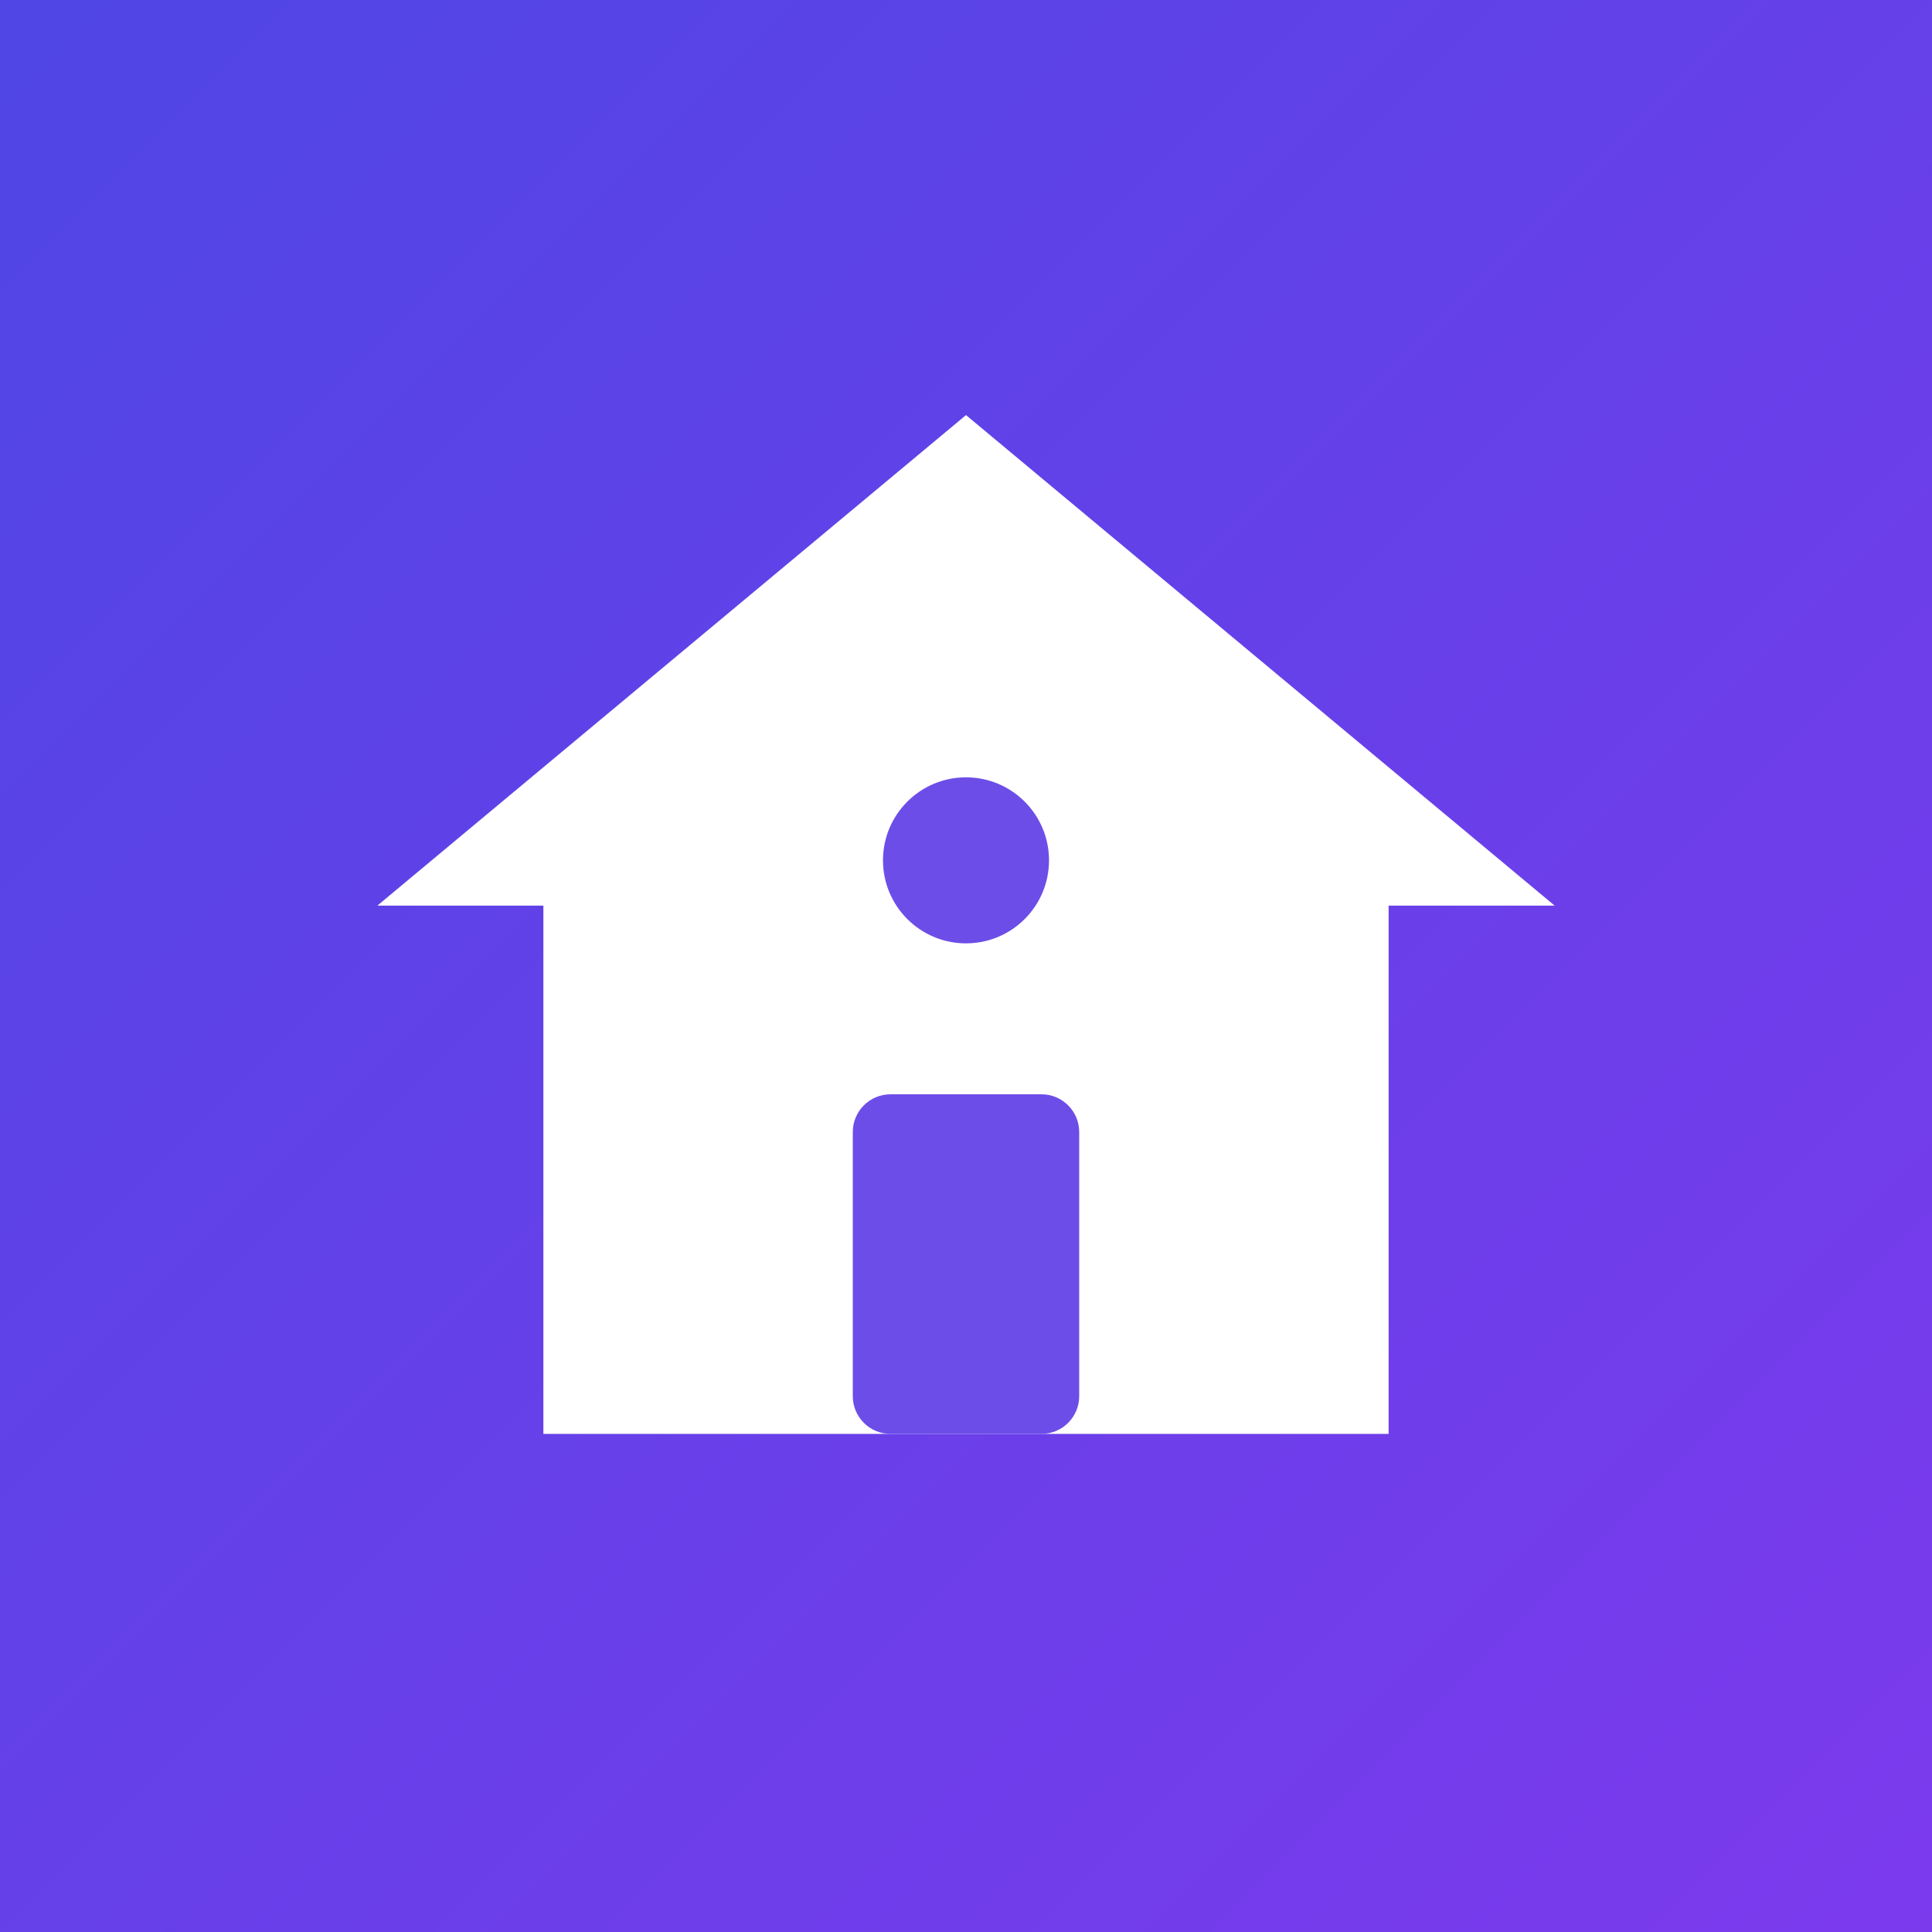
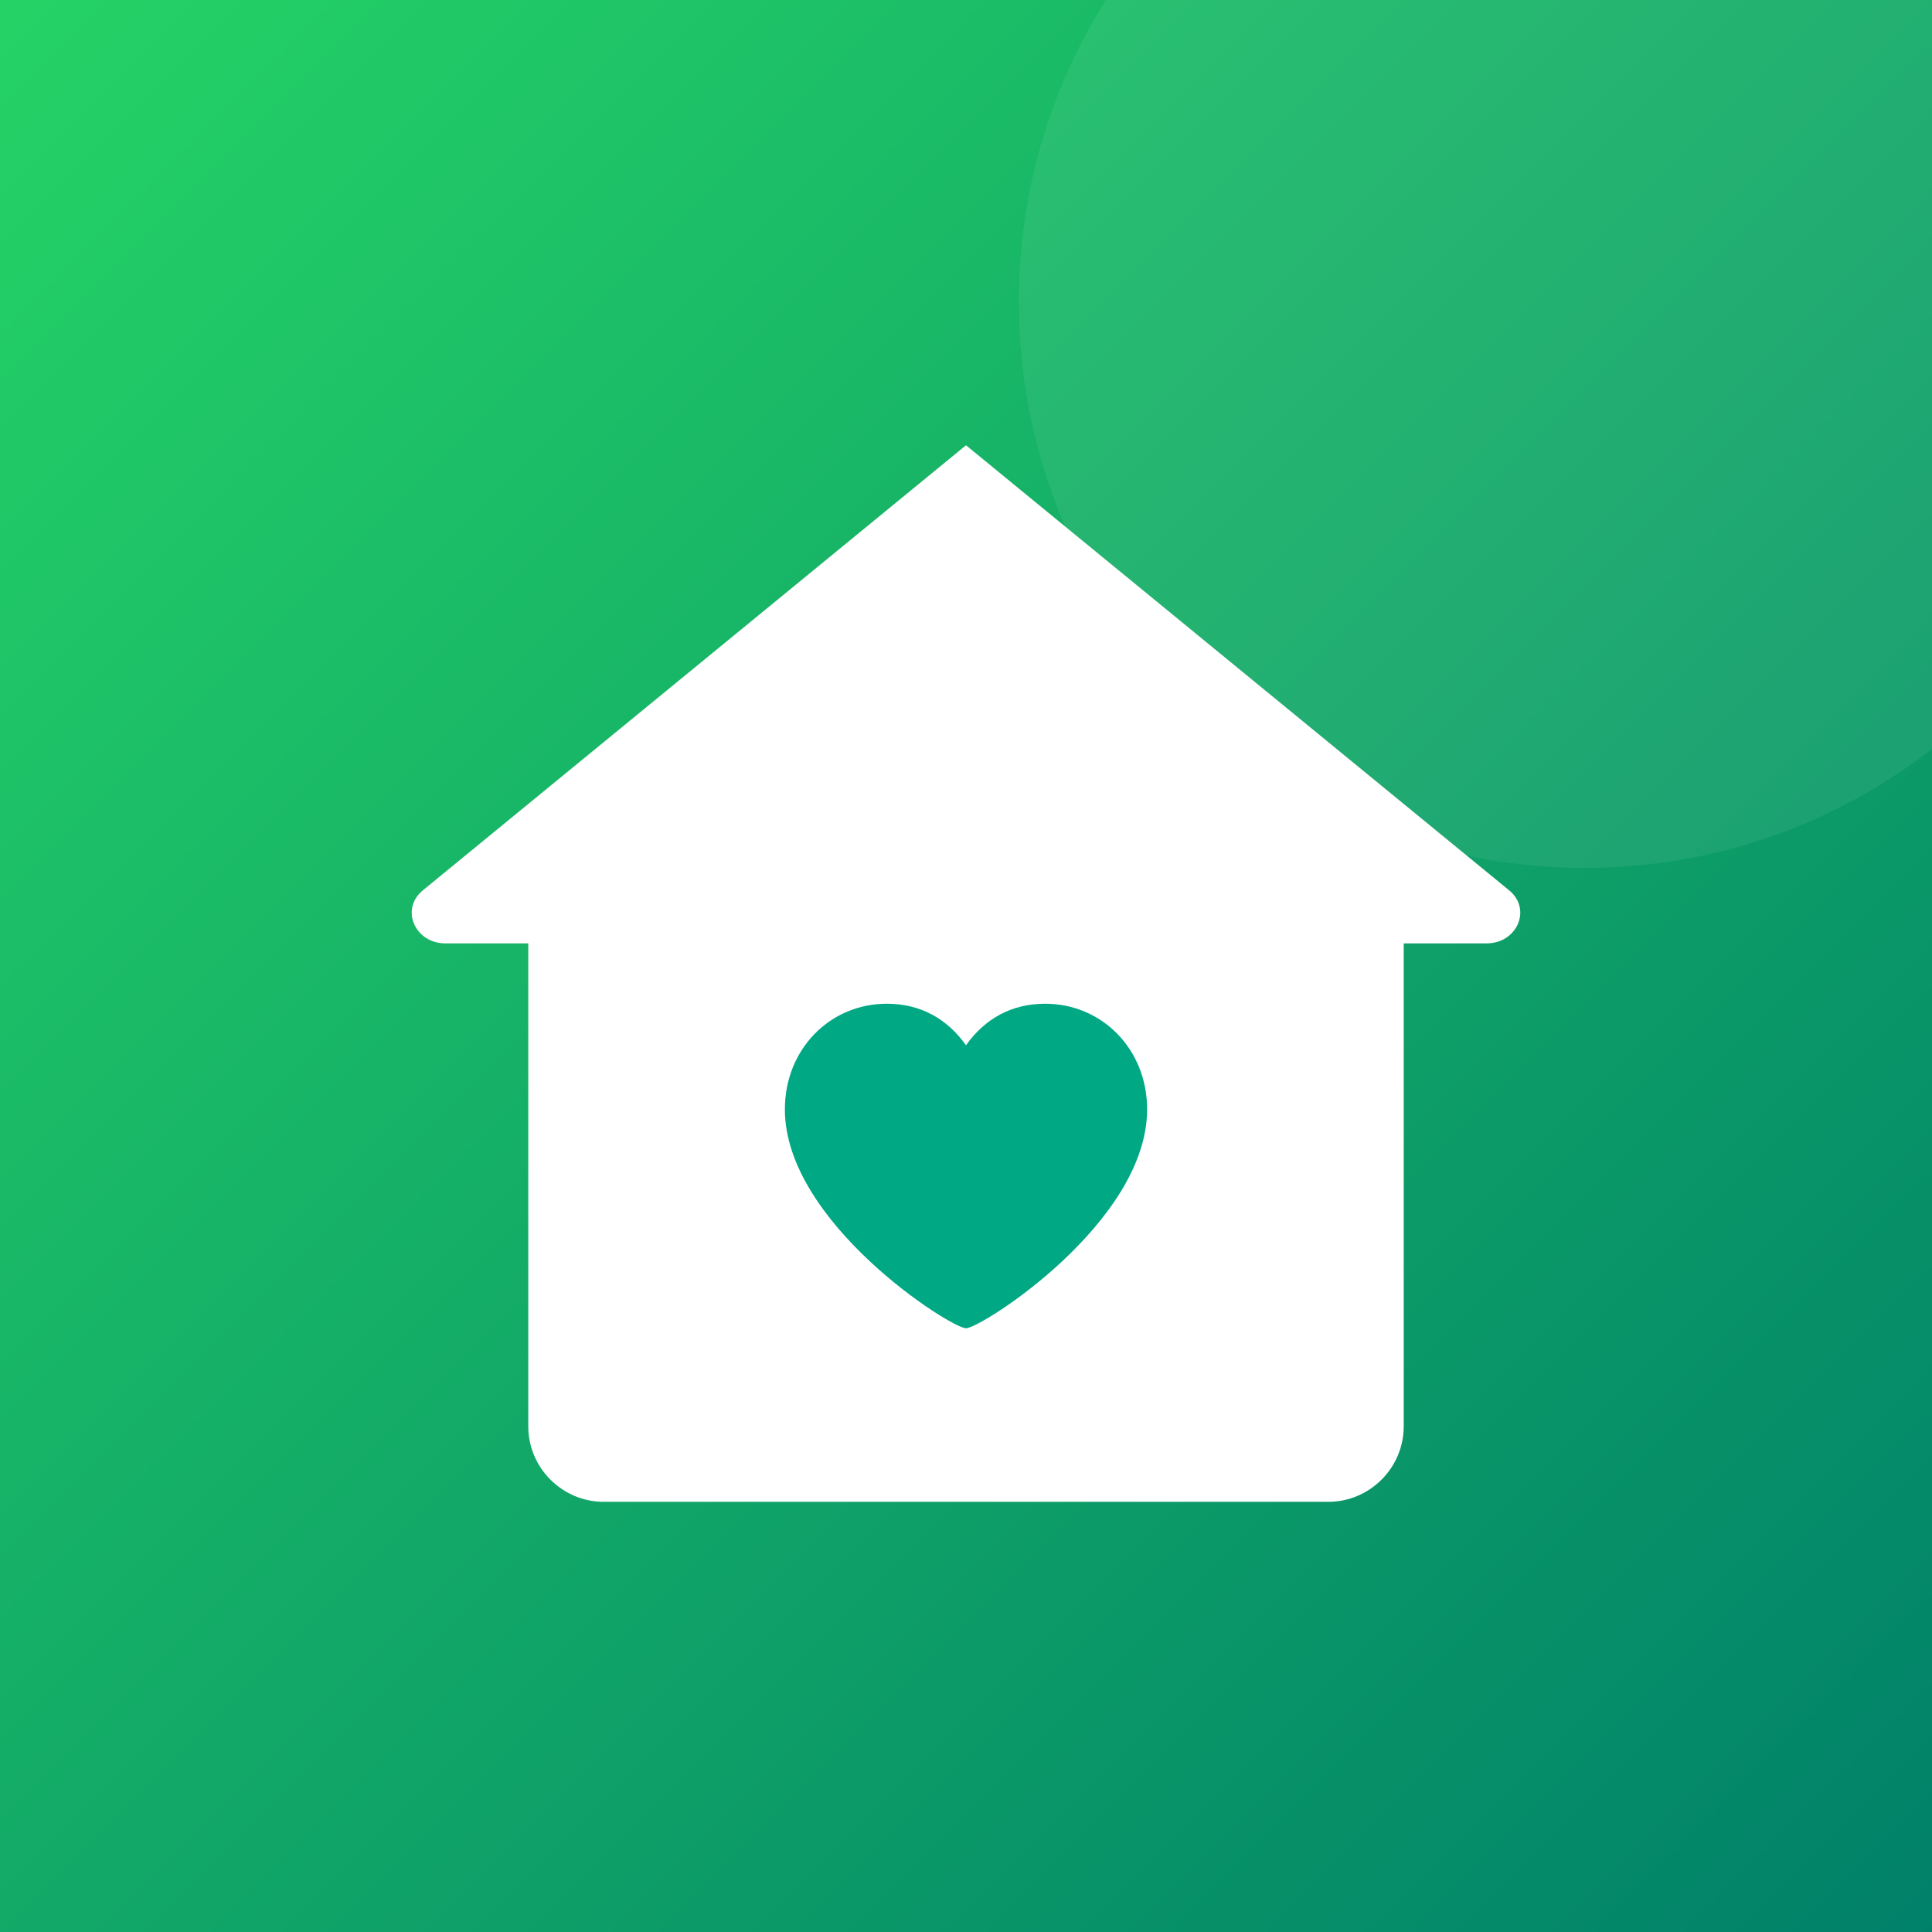
<svg xmlns="http://www.w3.org/2000/svg" viewBox="0 0 512 512">
  <defs>
    <linearGradient id="g" x1="0" y1="0" x2="1" y2="1">
-       <stop offset="0" stop-color="#4F46E5" />
-       <stop offset="1" stop-color="#7C3AED" />
+       <stop offset="0" stop-color="#25D366" />
+       <stop offset="1" stop-color="#008069" />
    </linearGradient>
  </defs>
  <rect width="512" height="512" fill="url(#g)" />
-   <path d="M256 110 100 240h44v140h224V240h44z" fill="#fff" />
-   <rect x="226" y="290" width="60" height="90" rx="10" fill="#6D4DE8" />
-   <circle cx="256" cy="228" r="22" fill="#6D4DE8" />
+   <circle cx="420" cy="80" r="150" fill="#fff" opacity=".07" />
+   <path d="M256 118 112 236c-6 5-2 14 6 14h22v128c0 11 9 20 20 20h192c11 0 20-9 20-20V250h22c8 0 12-9 6-14z" fill="#fff" />
+   <path d="M256 352c-4 0-48-28-48-58 0-16 12-28 27-28 9 0 16 4 21 11 5-7 12-11 21-11 15 0 27 12 27 28 0 30-44 58-48 58z" fill="#00A884" />
</svg>
